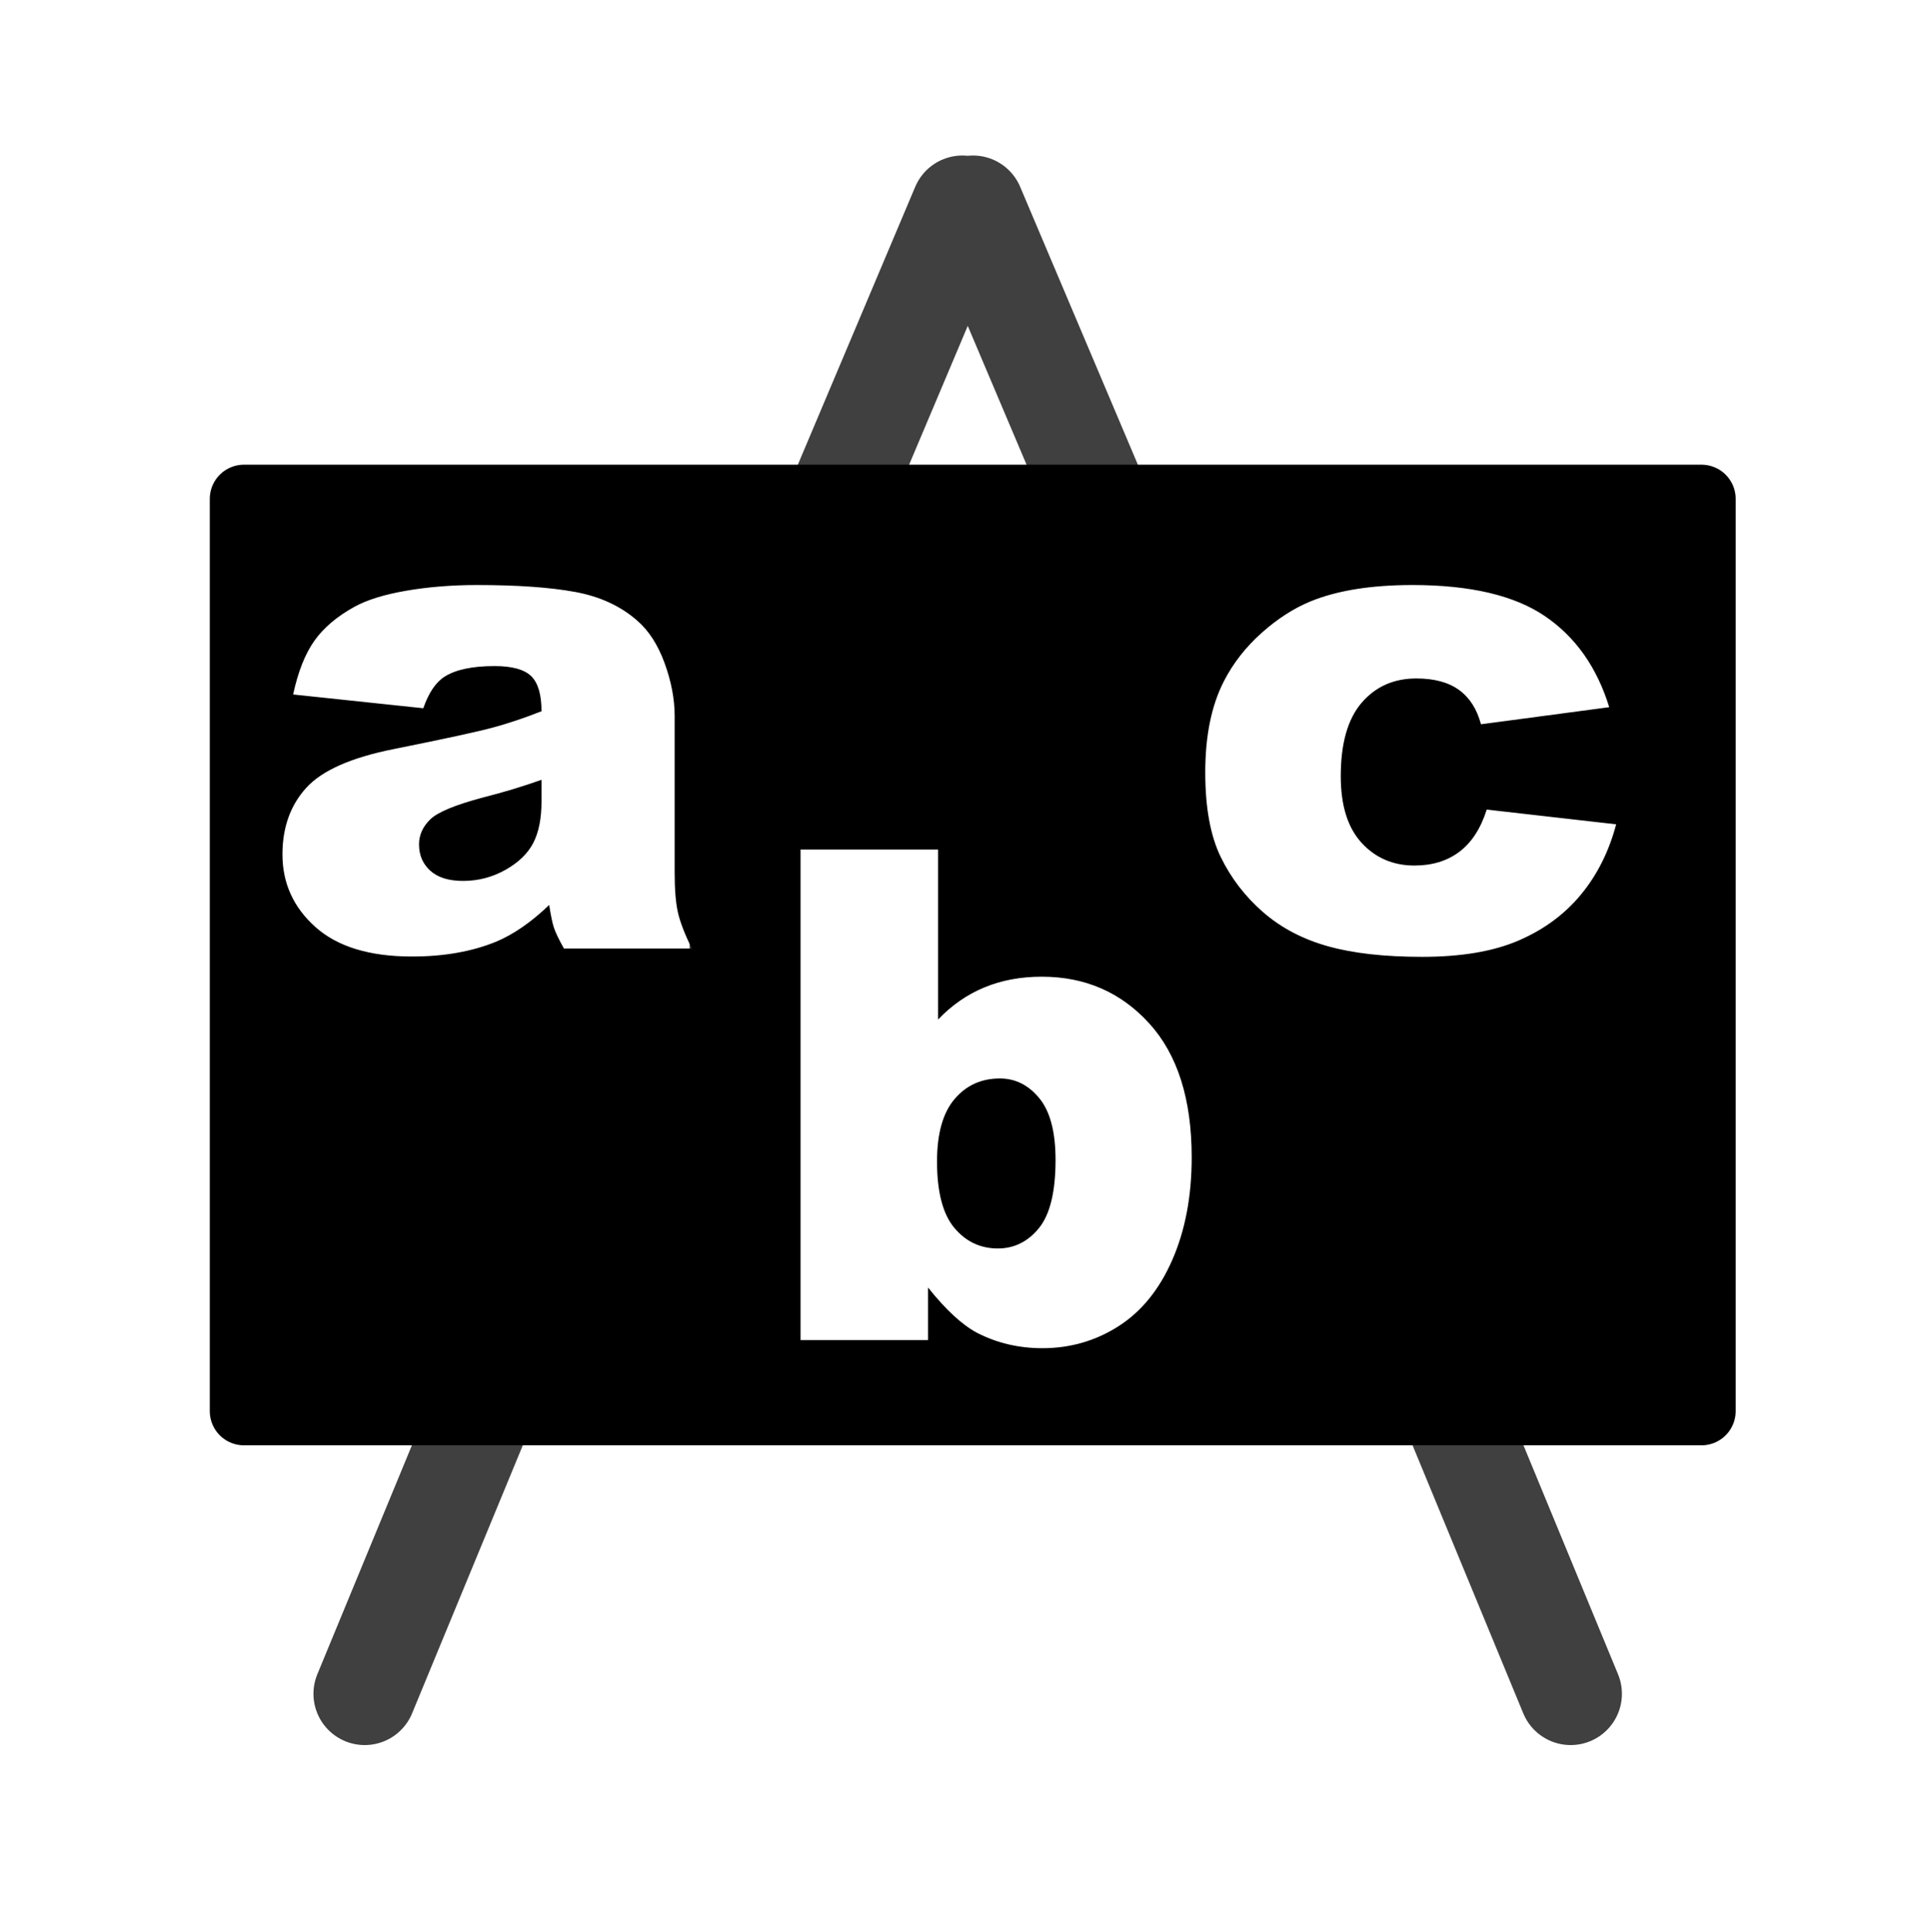
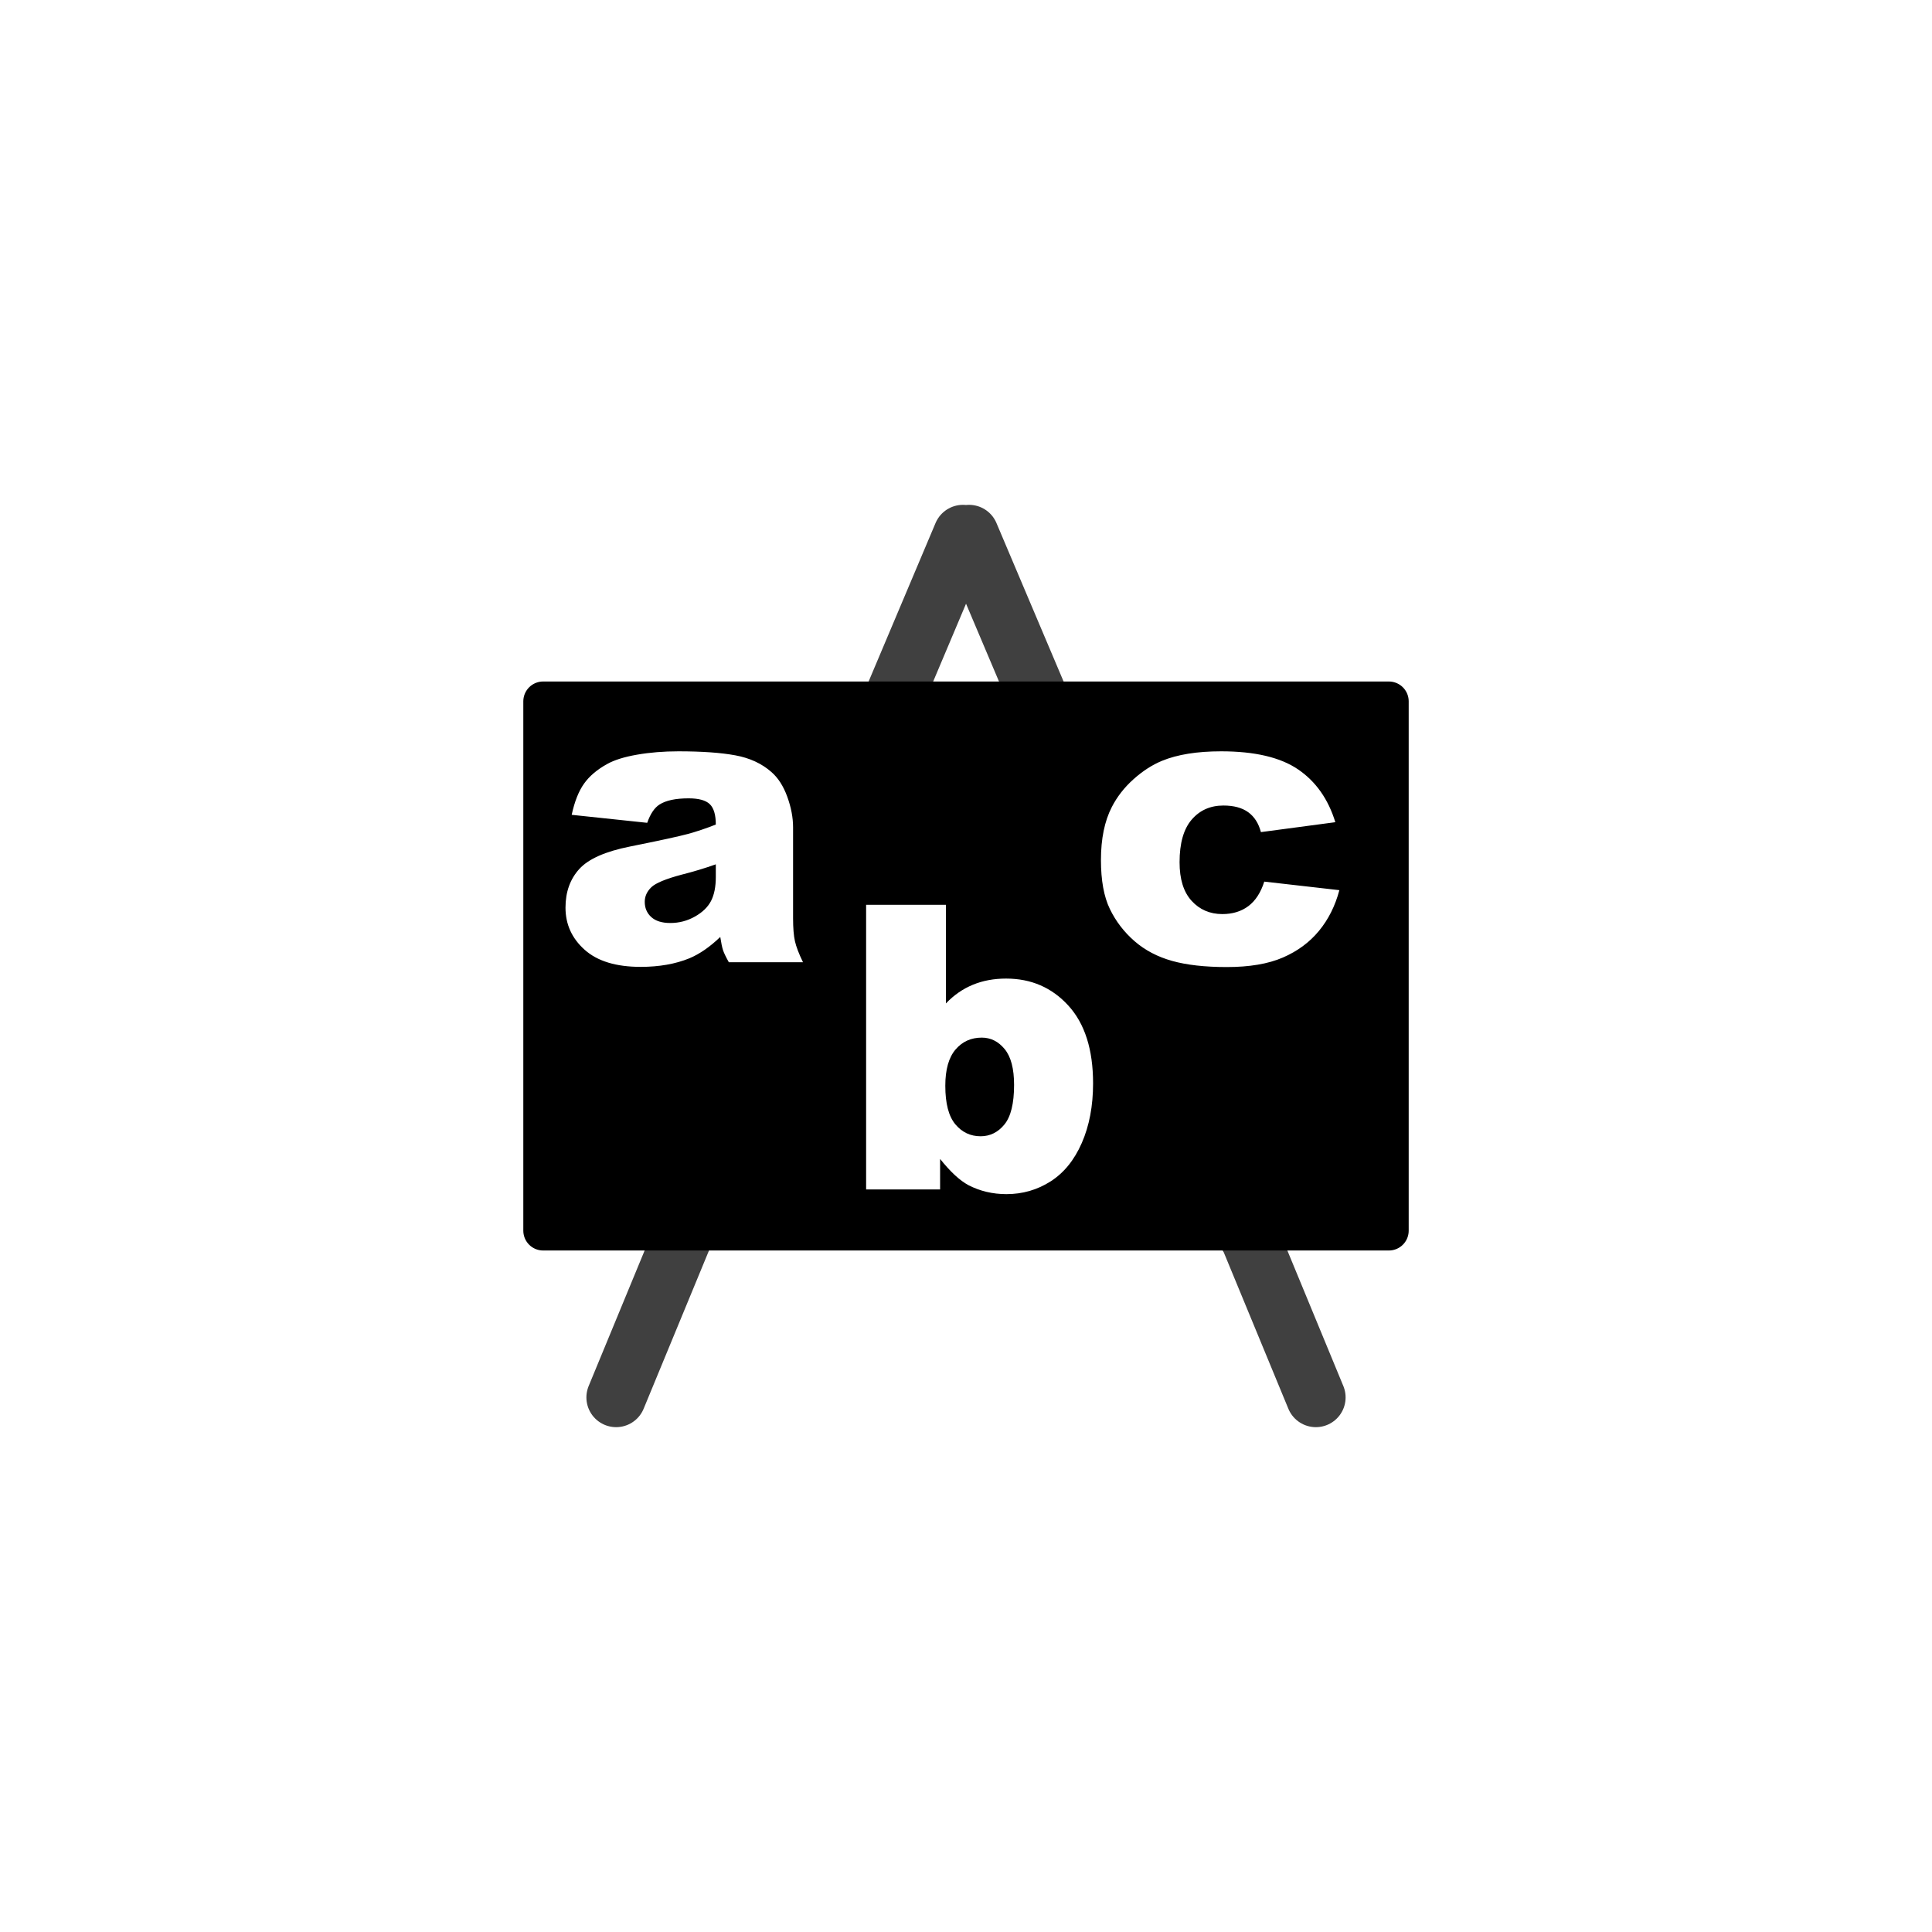
- <svg xmlns="http://www.w3.org/2000/svg" version="1.0" width="580" height="580" id="svg2">
-   <defs id="defs4">
-     <symbol viewBox="244.5 110 489 219.9" id="symbol-university">
-       <path id="path4460" d="M79,43l57,119c0,0,21-96,104-96s124,106,124,106l43-133l82-17L0,17L79,43z" />
-       <path id="path4462" d="M94,176l-21,39" stroke-width="20" stroke="#000000" fill="none" />
-       <path id="path4464" d="M300,19c0,10.5-22.6,19-50.5,19S199,29.5,199,19s22.6-19,50.5-19S300,8.5,300,19z" />
-       <path id="path4466" d="M112,216l-16-38L64,88c0,0-9-8-4-35s16-24,16-24" stroke-width="20" stroke="#000000" ill="none" />
-     </symbol>
-     <marker viewBox="0 0 10 10" refY="5" refX="10" orient="auto" markerWidth="4" markerUnits="strokeWidth" markerHeight="3" id="ArrowStart">
-       <path id="path3634" d="M 10 0 L 0 5 L 10 10 z" />
-     </marker>
-     <marker viewBox="0 0 10 10" refY="5" refX="0" orient="auto" markerWidth="4" markerUnits="strokeWidth" markerHeight="3" id="ArrowEnd">
-       <path id="path3631" d="M 0 0 L 10 5 L 0 10 z" />
-     </marker>
-     <marker viewBox="0 0 10 10" refY="5" refX="10" orient="auto" markerWidth="4" markerUnits="strokeWidth" markerHeight="3" id="marker2611">
-       <path id="path1325" d="M 10 0 L 0 5 L 10 10 z" />
-     </marker>
-     <marker viewBox="0 0 10 10" refY="5" refX="0" orient="auto" markerWidth="4" markerUnits="strokeWidth" markerHeight="3" id="marker2608">
-       <path id="path1322" d="M 0 0 L 10 5 L 0 10 z" />
-     </marker>
-   </defs>
-   <g id="layer3" style="display:none;stroke:#757575;stroke-opacity:1" transform="matrix(48.14969,0,0,48.14969,-536.2733,-33.30675)">
-     <rect style="fill:none;stroke:#757575;stroke-width:0.1;stroke-miterlimit:4;stroke-dasharray:none;stroke-opacity:1;display:inline" id="rect4134" width="10" height="10" x="1" y="1" />
-     <rect style="fill:none;stroke:#757575;stroke-width:0.1;stroke-miterlimit:4;stroke-dasharray:none;stroke-opacity:1;display:inline" id="rect4136" width="8" height="8" x="2" y="2" />
+ <svg xmlns="http://www.w3.org/2000/svg" width="1000" height="1000" id="svg3007" version="1.1">
+   <defs id="defs5498" />
+   <g id="layer1">
+     <path id="path3526" style="opacity:0.75;fill:none;stroke:#000000;stroke-width:30.787;stroke-linecap:round;stroke-linejoin:miter;stroke-miterlimit:4;stroke-opacity:1;stroke-dasharray:none" d="m 318.912,723.3 44.837,-108.554 67.268,-38.795 1.635,-147.128 18.511,-40.237 47.257,-111.885 M 681.088,723.3 647.189,641.226 539.086,465.942 543.227,375.004 501.58,276.7" />
+     <path style="fill:#000000;fill-opacity:1;stroke:none" d="m 281.125,362.999 0,274.003 437.75,0 0,-274.003 -437.75,0 z m 69.976,25.88 c 12.261,1e-4 22.099,0.711 29.536,2.085 7.437,1.374 13.642,4.24 18.6,8.595 3.484,3.015 6.232,7.268 8.242,12.796 2.01,5.528 3.014,10.817 3.015,15.842 l 0,47.11 c -1.3e-4,5.025 0.325,8.986 0.962,11.834 0.636,2.848 2.025,6.482 4.169,10.904 l -38.387,0 c -1.541,-2.747 -2.546,-4.845 -3.015,-6.286 -0.469,-1.441 -0.942,-3.717 -1.411,-6.799 -5.36,5.159 -10.71,8.853 -16.003,11.064 -7.236,2.948 -15.626,4.426 -25.207,4.426 -12.73,0 -22.391,-2.955 -28.991,-8.851 -6.6,-5.896 -9.91,-13.164 -9.91,-21.807 -1e-5,-8.107 2.394,-14.785 7.152,-20.011 4.757,-5.226 13.532,-9.095 26.329,-11.641 15.343,-3.082 25.269,-5.238 29.825,-6.478 4.556,-1.239 9.403,-2.864 14.495,-4.875 -8e-5,-5.025 -1.034,-8.541 -3.111,-10.551 -2.077,-2.01 -5.742,-3.014 -10.968,-3.015 -6.7,8e-5 -11.723,1.063 -15.073,3.207 -2.613,1.675 -4.742,4.838 -6.35,9.461 l -39.093,-4.137 c 1.474,-6.834 3.601,-12.211 6.382,-16.131 2.781,-3.919 6.8,-7.317 12.026,-10.198 3.752,-2.077 8.891,-3.671 15.458,-4.81 6.566,-1.139 13.688,-1.732 21.326,-1.732 z m 280.962,0 c 17.42,1.1e-4 30.685,3.133 39.83,9.364 9.146,6.231 15.589,15.33 19.274,27.323 l -38.516,5.131 c -1.206,-4.556 -3.392,-7.983 -6.574,-10.294 -3.183,-2.311 -7.468,-3.463 -12.828,-3.464 -6.767,8e-5 -12.232,2.422 -16.42,7.28 -4.188,4.858 -6.286,12.215 -6.286,22.064 -6e-5,8.777 2.067,15.423 6.222,19.979 4.154,4.556 9.474,6.863 15.907,6.863 5.36,3e-5 9.85,-1.39 13.501,-4.137 3.651,-2.747 6.401,-6.972 8.21,-12.667 l 38.868,4.426 c -2.144,8.107 -5.66,15.14 -10.551,21.07 -4.891,5.93 -11.124,10.539 -18.729,13.822 -7.605,3.283 -17.266,4.907 -28.991,4.907 -11.323,0 -20.748,-1.064 -28.285,-3.175 -7.538,-2.111 -14.039,-5.507 -19.466,-10.23 -5.427,-4.724 -9.682,-10.279 -12.764,-16.644 -3.082,-6.365 -4.618,-14.816 -4.618,-25.335 0,-10.988 1.86,-20.116 5.612,-27.42 2.747,-5.36 6.499,-10.177 11.256,-14.431 4.757,-4.255 9.663,-7.415 14.688,-9.493 7.973,-3.283 18.196,-4.939 30.659,-4.939 z m -261.56,58.495 c -5.628,2.01 -11.509,3.783 -17.606,5.324 -8.308,2.211 -13.567,4.398 -15.778,6.542 -2.278,2.211 -3.399,4.722 -3.399,7.536 -4e-5,3.216 1.123,5.846 3.367,7.889 2.244,2.044 5.522,3.079 9.877,3.079 4.556,2e-5 8.812,-1.124 12.732,-3.335 3.919,-2.211 6.696,-4.899 8.338,-8.082 1.641,-3.183 2.469,-7.319 2.469,-12.411 l 0,-6.542 z m 77.801,20.941 41.306,0 0,51.055 c 4.087,-4.288 8.726,-7.509 13.918,-9.653 5.193,-2.144 10.923,-3.207 17.221,-3.207 12.998,1.2e-4 23.753,4.668 32.262,14.014 8.509,9.347 12.764,22.76 12.764,40.247 -1.3e-4,11.658 -1.951,21.941 -5.837,30.819 -3.886,8.878 -9.264,15.495 -16.131,19.883 -6.868,4.389 -14.491,6.606 -22.866,6.606 -7.169,0 -13.728,-1.568 -19.691,-4.65 -4.489,-2.412 -9.363,-6.932 -14.656,-13.565 l 0,15.778 -38.291,0 0,-147.328 z m 59.874,68.757 c -5.561,7e-5 -10.08,2.037 -13.598,6.157 -3.518,4.121 -5.292,10.386 -5.291,18.761 -5e-5,9.179 1.745,15.827 5.195,19.947 3.451,4.121 7.791,6.189 13.084,6.189 4.891,3e-5 8.998,-2.04 12.315,-6.093 3.316,-4.054 5.003,-10.879 5.003,-20.46 -8e-5,-8.442 -1.625,-14.615 -4.875,-18.568 -3.25,-3.953 -7.211,-5.933 -11.834,-5.933 z" id="rect3530" />
+     <rect y="363.007" x="281.126" height="273.987" width="437.749" id="rect3544" style="fill:none;stroke:#000000;stroke-width:20.525;stroke-linecap:round;stroke-linejoin:round;stroke-miterlimit:4;stroke-opacity:1;stroke-dasharray:none;stroke-dashoffset:0" />
  </g>
-   <path id="path3526" style="opacity:0.75;fill:none;fill-rule:evenodd;stroke:#000000;;stroke-width:30.787;stroke-linecap:round;stroke-linejoin:miter;stroke-miterlimit:4;stroke-dasharray:none;stroke-opacity:1" d="M 109.534,508.697 L 154.372,400.143 L 221.64,361.348 L 223.275,214.22 L 241.786,173.982 L 289.043,62.097 M 471.711,508.697 L 437.811,426.623 L 329.708,251.339 L 333.85,160.401 L 292.203,62.097" />
-   <path style="fill:#000000;;fill-opacity:1;stroke:none;stroke-width:20;stroke-linecap:round;stroke-linejoin:round;stroke-miterlimit:4;stroke-dasharray:none;stroke-dashoffset:0;stroke-opacity:1" d="M 73.25,149.819 L 73.25,423.822 L 511,423.822 L 511,149.819 L 73.25,149.819 z M 143.225,175.699 C 155.487,175.699 165.324,176.41 172.762,177.784 C 180.199,179.157 186.404,182.024 191.362,186.379 C 194.846,189.394 197.594,193.647 199.604,199.174 C 201.614,204.702 202.618,209.992 202.618,215.017 L 202.618,262.127 C 202.618,267.152 202.944,271.113 203.58,273.961 C 204.217,276.808 205.605,280.442 207.75,284.864 L 169.362,284.864 C 167.821,282.117 166.817,280.019 166.348,278.579 C 165.879,277.138 165.405,274.862 164.937,271.78 C 159.576,276.939 154.227,280.633 148.934,282.844 C 141.698,285.792 133.308,287.27 123.727,287.27 C 110.997,287.27 101.336,284.314 94.736,278.418 C 88.137,272.522 84.827,265.254 84.827,256.611 C 84.827,248.504 87.221,241.826 91.978,236.6 C 96.735,231.373 105.51,227.504 118.307,224.958 C 133.651,221.876 143.576,219.72 148.132,218.48 C 152.688,217.241 157.535,215.616 162.628,213.606 C 162.627,208.581 161.594,205.065 159.517,203.055 C 157.44,201.045 153.775,200.04 148.549,200.04 C 141.849,200.04 136.826,201.103 133.476,203.247 C 130.863,204.922 128.734,208.085 127.126,212.708 L 88.034,208.571 C 89.508,201.737 91.635,196.359 94.415,192.44 C 97.196,188.52 101.215,185.123 106.442,182.242 C 110.194,180.165 115.333,178.57 121.899,177.431 C 128.465,176.292 135.587,175.699 143.225,175.699 z M 424.187,175.699 C 441.608,175.699 454.872,178.833 464.018,185.064 C 473.163,191.295 479.606,200.394 483.292,212.387 L 444.776,217.518 C 443.57,212.962 441.384,209.535 438.202,207.224 C 435.019,204.912 430.734,203.76 425.374,203.76 C 418.607,203.76 413.142,206.183 408.954,211.04 C 404.767,215.898 402.669,223.255 402.669,233.104 C 402.669,241.881 404.736,248.527 408.89,253.083 C 413.044,257.639 418.365,259.946 424.797,259.946 C 430.157,259.946 434.646,258.556 438.298,255.809 C 441.949,253.062 444.699,248.837 446.508,243.142 L 485.376,247.567 C 483.232,255.675 479.716,262.707 474.825,268.637 C 469.934,274.567 463.701,279.176 456.097,282.459 C 448.492,285.742 438.831,287.366 427.106,287.366 C 415.782,287.366 406.358,286.301 398.82,284.191 C 391.283,282.08 384.781,278.684 379.354,273.961 C 373.927,269.237 369.672,263.682 366.59,257.317 C 363.508,250.951 361.972,242.501 361.972,231.982 C 361.972,220.993 363.832,211.865 367.584,204.562 C 370.332,199.202 374.084,194.385 378.841,190.131 C 383.598,185.876 388.504,182.715 393.529,180.638 C 401.502,177.355 411.725,175.699 424.187,175.699 z M 162.628,234.194 C 156.999,236.204 151.118,237.977 145.021,239.518 C 136.713,241.729 131.454,243.916 129.243,246.06 C 126.965,248.271 125.844,250.782 125.844,253.596 C 125.844,256.813 126.966,259.442 129.211,261.486 C 131.456,263.529 134.733,264.564 139.088,264.564 C 143.644,264.564 147.9,263.44 151.82,261.229 C 155.74,259.018 158.517,256.33 160.158,253.147 C 161.8,249.965 162.627,245.829 162.628,240.737 L 162.628,234.194 z M 240.428,255.136 L 281.734,255.136 L 281.734,306.191 C 285.821,301.903 290.46,298.682 295.652,296.538 C 300.845,294.394 306.576,293.331 312.874,293.331 C 325.872,293.331 336.626,297.999 345.136,307.345 C 353.645,316.692 357.899,330.105 357.899,347.592 C 357.899,359.251 355.949,369.534 352.063,378.411 C 348.177,387.289 342.799,393.906 335.932,398.295 C 329.064,402.683 321.441,404.901 313.066,404.901 C 305.897,404.901 299.338,403.333 293.375,400.251 C 288.886,397.839 284.013,393.319 278.72,386.685 L 278.72,402.464 L 240.428,402.464 L 240.428,255.136 z M 300.302,323.893 C 294.741,323.893 290.222,325.93 286.705,330.05 C 283.187,334.171 281.413,340.436 281.413,348.811 C 281.413,357.99 283.158,364.638 286.609,368.758 C 290.059,372.879 294.4,374.948 299.693,374.948 C 304.584,374.948 308.691,372.908 312.008,368.855 C 315.324,364.801 317.011,357.975 317.011,348.394 C 317.011,339.952 315.386,333.779 312.136,329.826 C 308.886,325.873 304.925,323.893 300.302,323.893 z" id="rect3530" />
-   <rect y="149.821" x="73.263" height="273.987" width="437.749" id="rect3544" style="fill:none;fill-opacity:1;stroke:#000000;;stroke-width:20.525;stroke-linecap:round;stroke-linejoin:round;stroke-miterlimit:4;stroke-dasharray:none;stroke-dashoffset:0;stroke-opacity:1" />
</svg>
